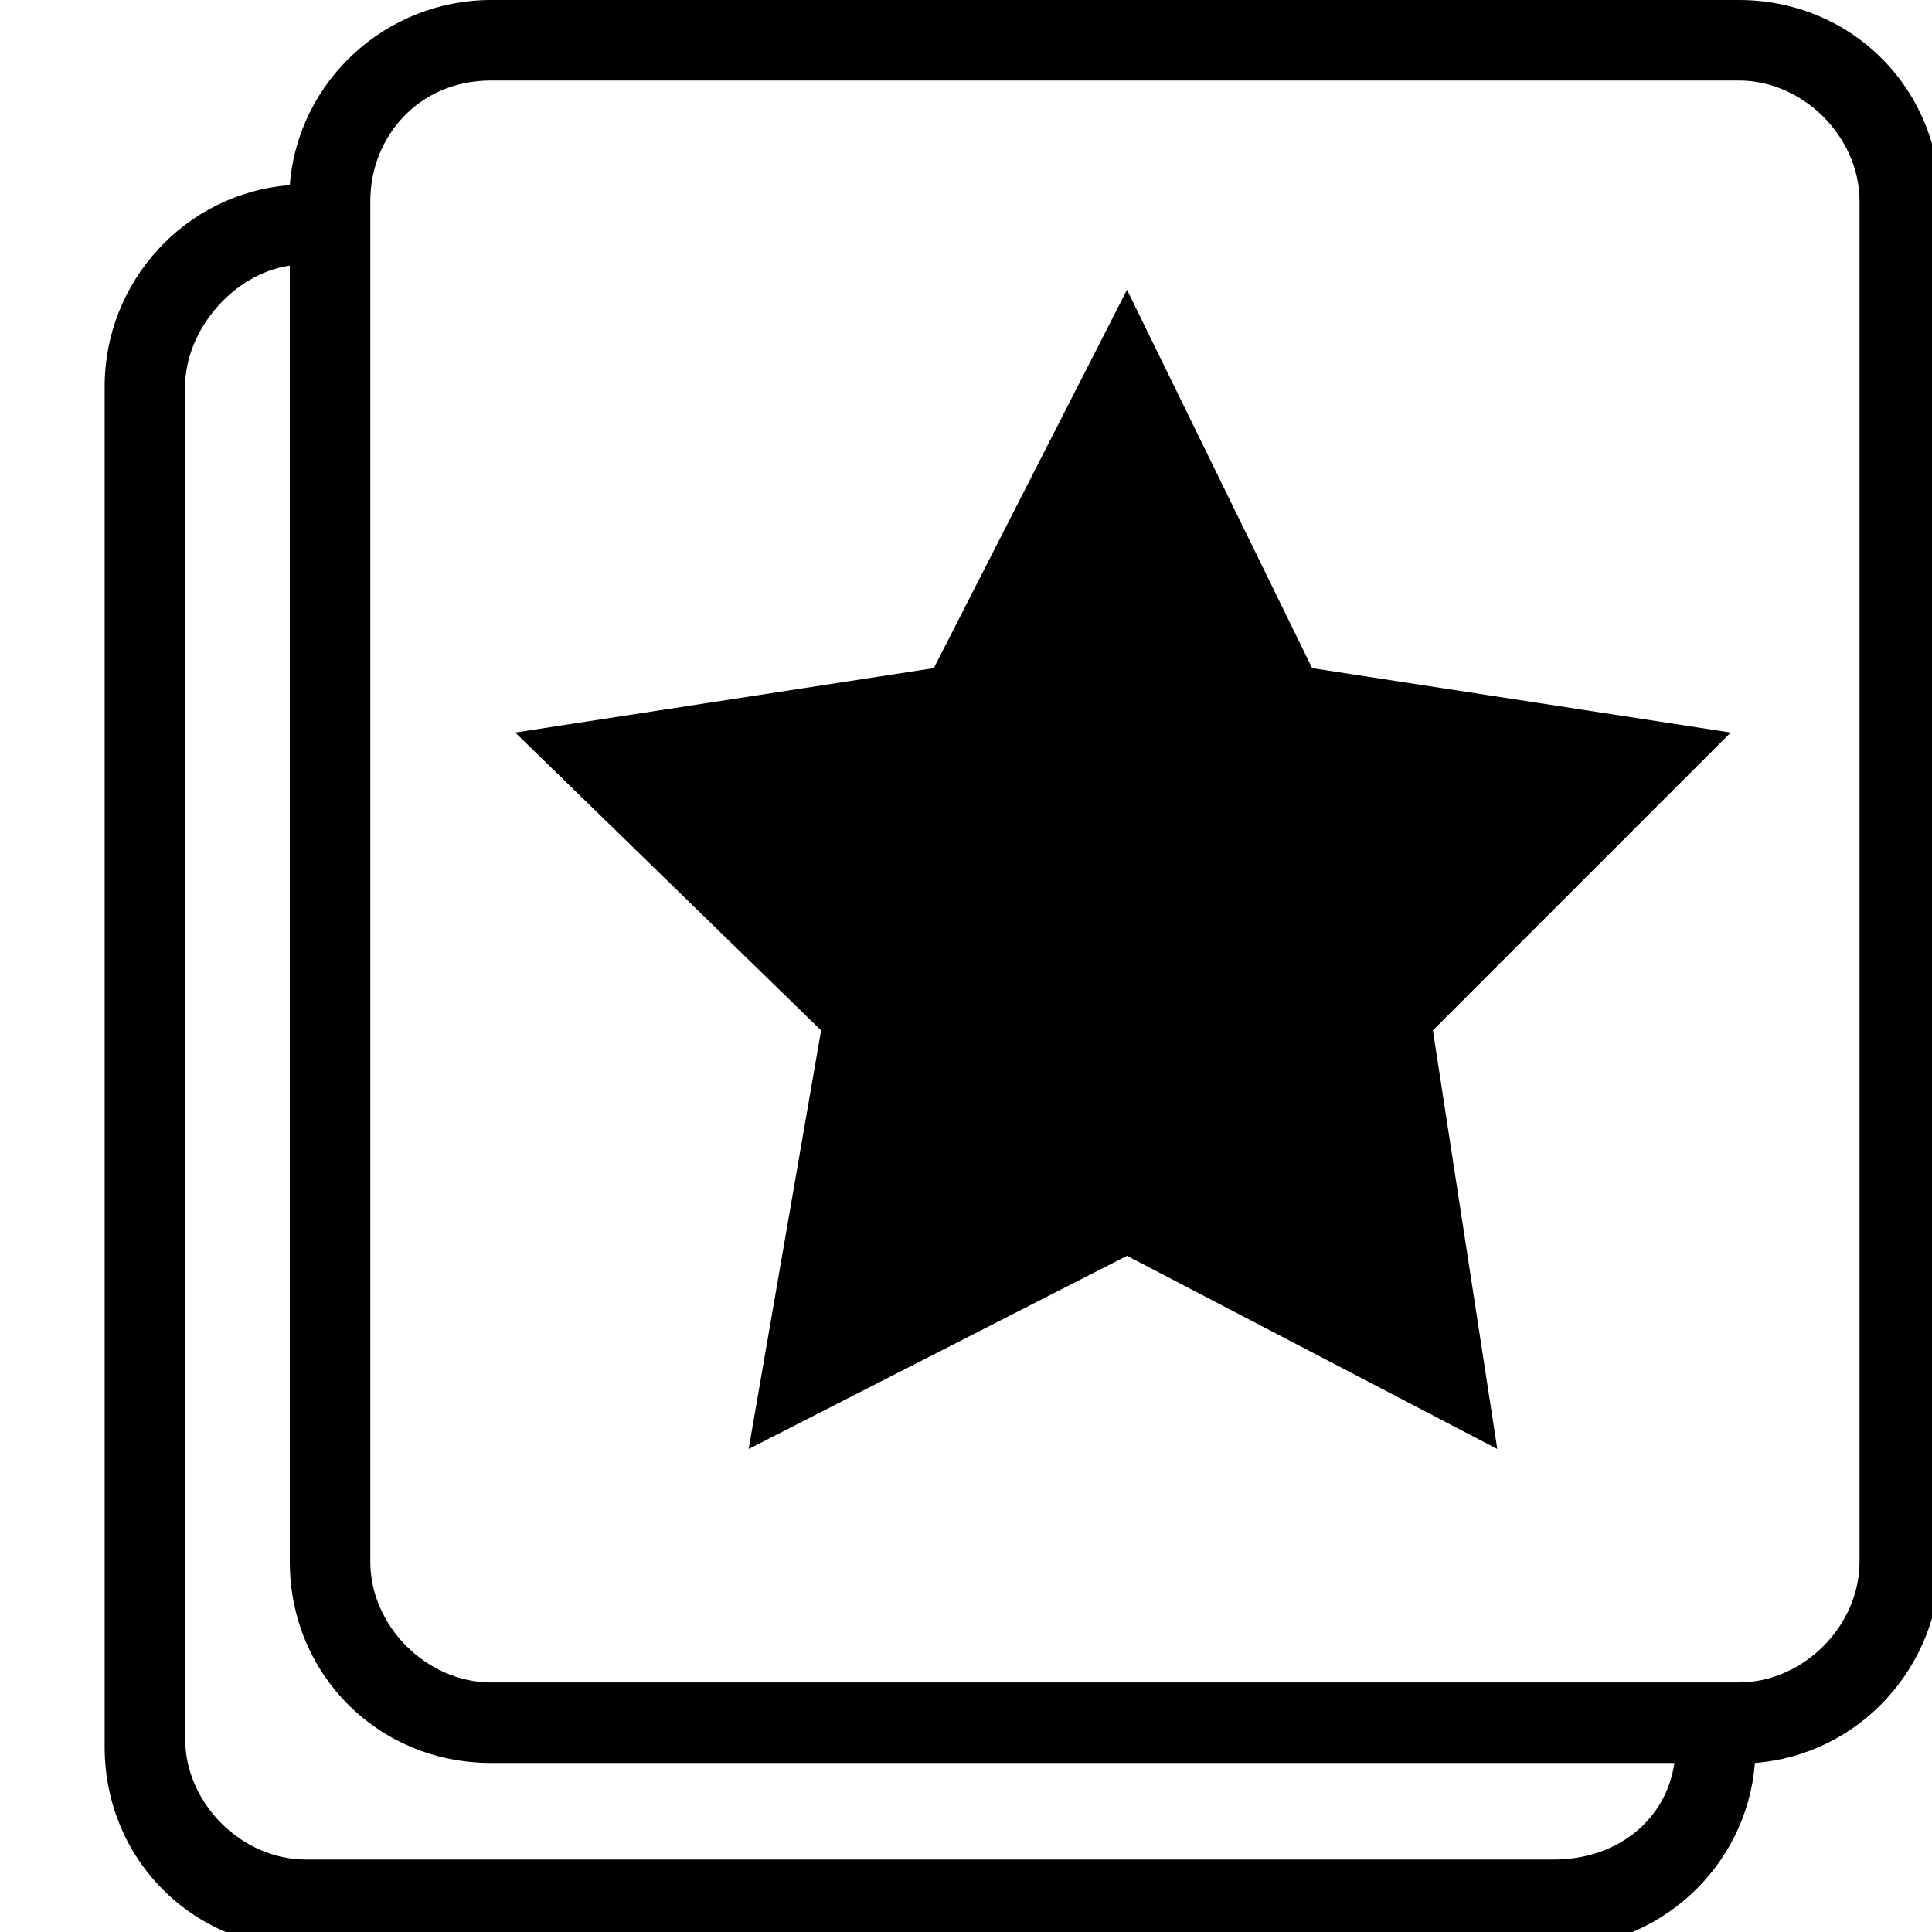
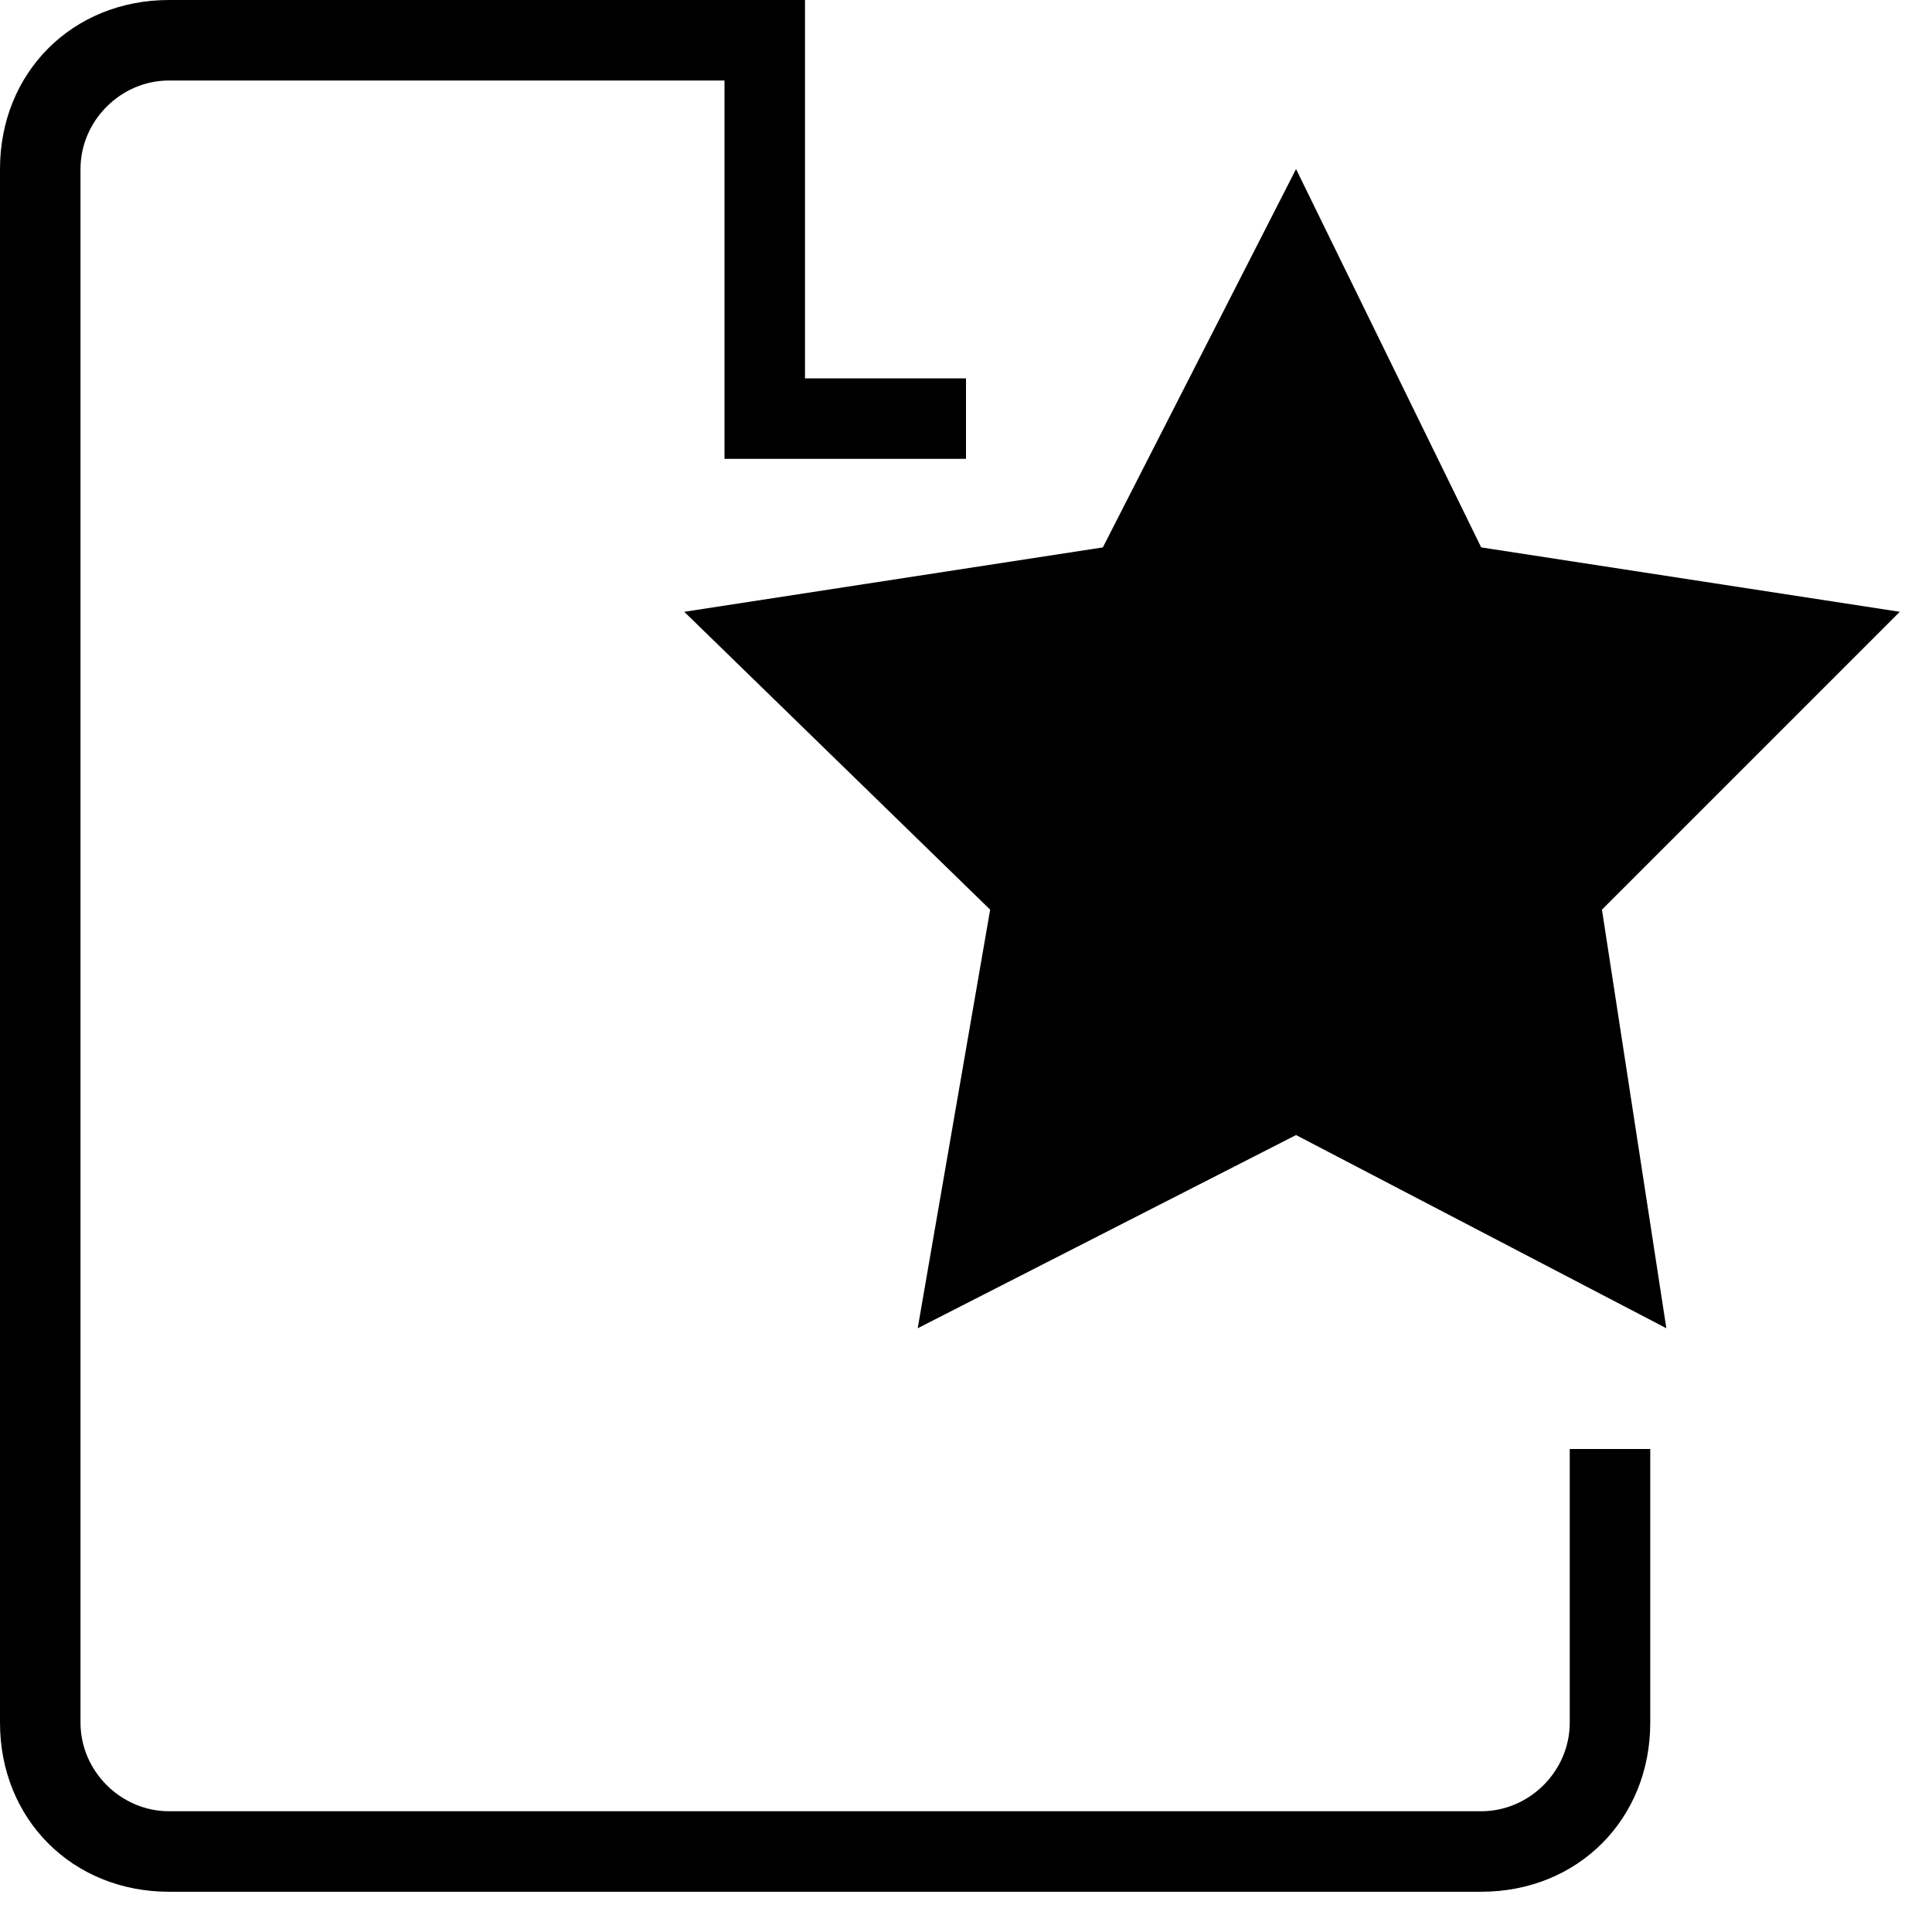
<svg xmlns="http://www.w3.org/2000/svg" version="1.1" id="Layer_1" x="0px" y="0px" viewBox="0 0 24 24" enable-background="new 0 0 24 24" xml:space="preserve">
-   <path d="M21.6,0H6.1C4.8,0,3.7,1,3.6,2.3C2.3,2.4,1.3,3.5,1.3,4.8v16.9c0,1.4,1.1,2.5,2.5,2.5h15.5c1.3,0,2.4-1,2.5-2.3  c1.3-0.1,2.3-1.2,2.3-2.5V2.5C24.1,1.1,23,0,21.6,0z M19.3,23.1H3.8c-0.8,0-1.5-0.7-1.5-1.5V4.8c0-0.7,0.6-1.4,1.3-1.5v16.1  c0,1.4,1.1,2.5,2.5,2.5h14.7C20.7,22.6,20.1,23.1,19.3,23.1z M23.1,19.4c0,0.8-0.7,1.5-1.5,1.5H6.1c-0.8,0-1.5-0.7-1.5-1.5V2.5  C4.6,1.7,5.2,1,6.1,1h15.5c0.8,0,1.5,0.7,1.5,1.5V19.4z" />
-   <polygon points="14,3.6 16.3,8.3 21.5,9.1 17.8,12.8 18.6,18 14,15.6 9.3,18 10.2,12.8 6.4,9.1 11.6,8.3 " />
+   <polygon points="16.1,2.1 18.4,6.8 23.6,7.6 19.9,11.3 20.7,16.5 16.1,14.1 11.4,16.5 12.3,11.3 8.5,7.6 13.7,6.8 " />
+   <path d="M19.5,18v3.4c0,0.6-0.5,1.1-1.1,1.1H2.1C1.5,22.5,1,22,1,21.4V2.1C1,1.5,1.5,1,2.1,1h2.7H9v4.7h3v-1h-2V0H9.1H4.8H2.1  C0.9,0,0,0.9,0,2.1v19.3c0,1.2,0.9,2.1,2.1,2.1h16.3c1.2,0,2.1-0.9,2.1-2.1V18H19.5z" />
</svg>
